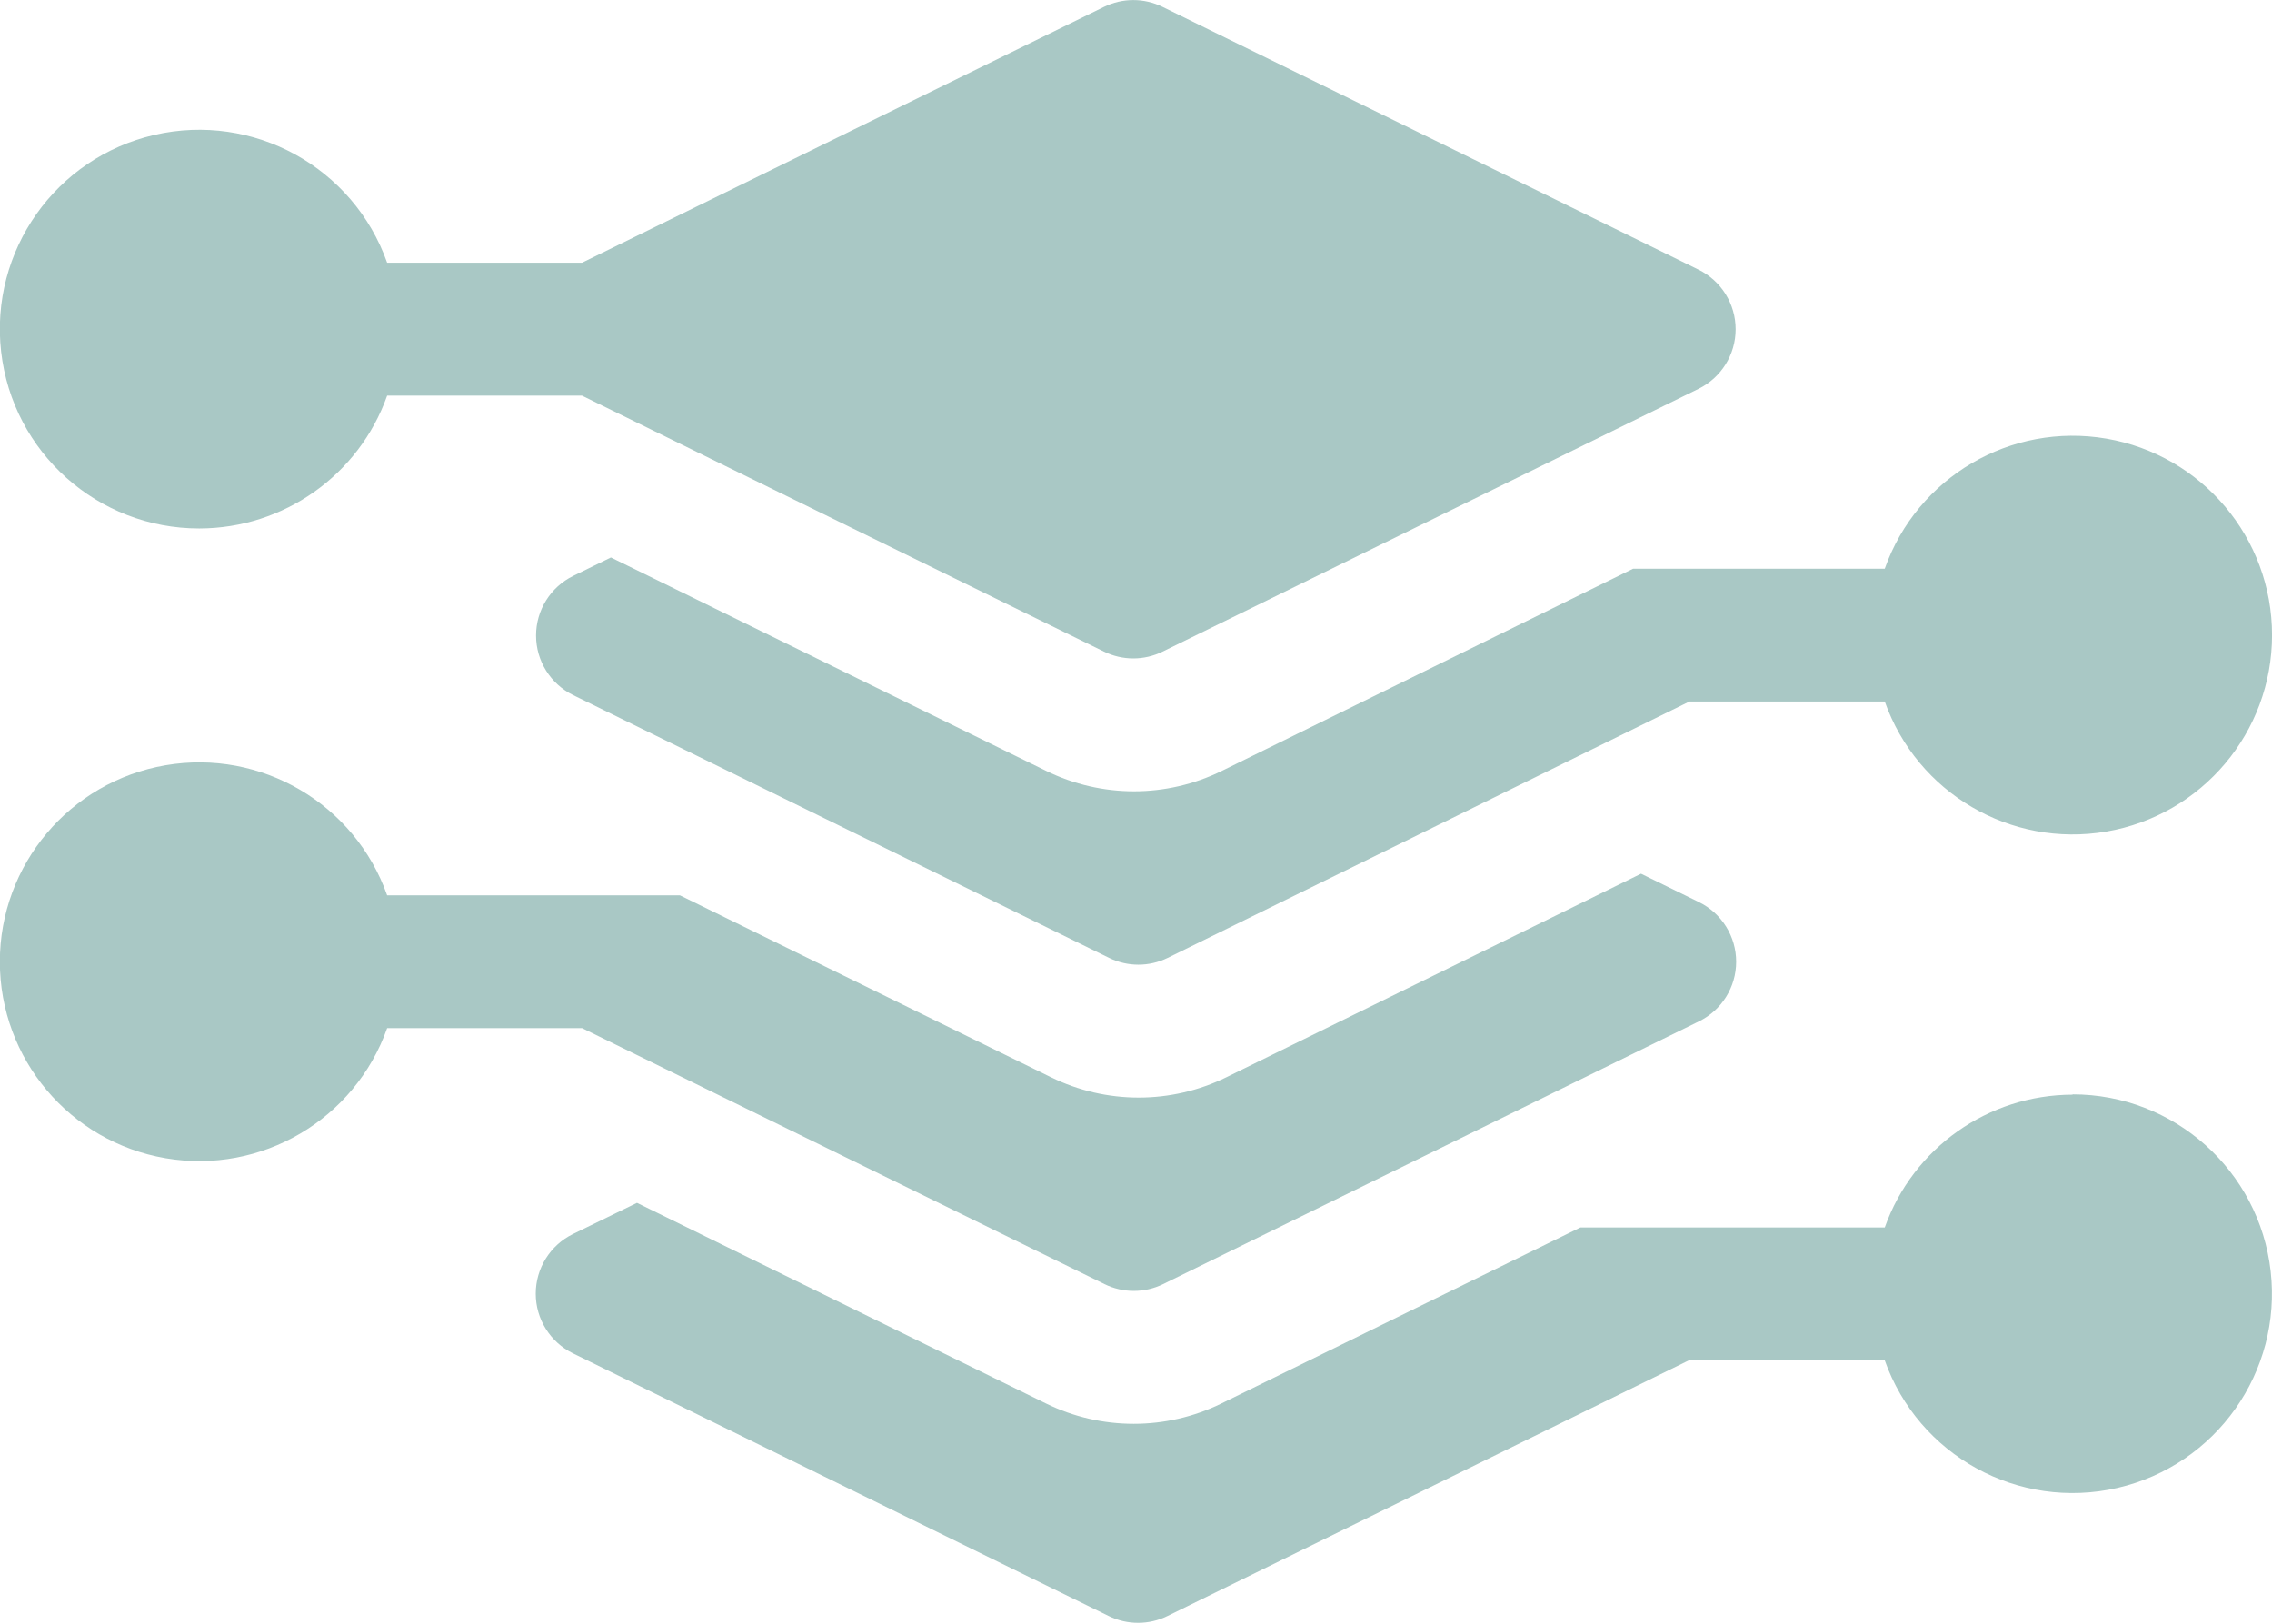
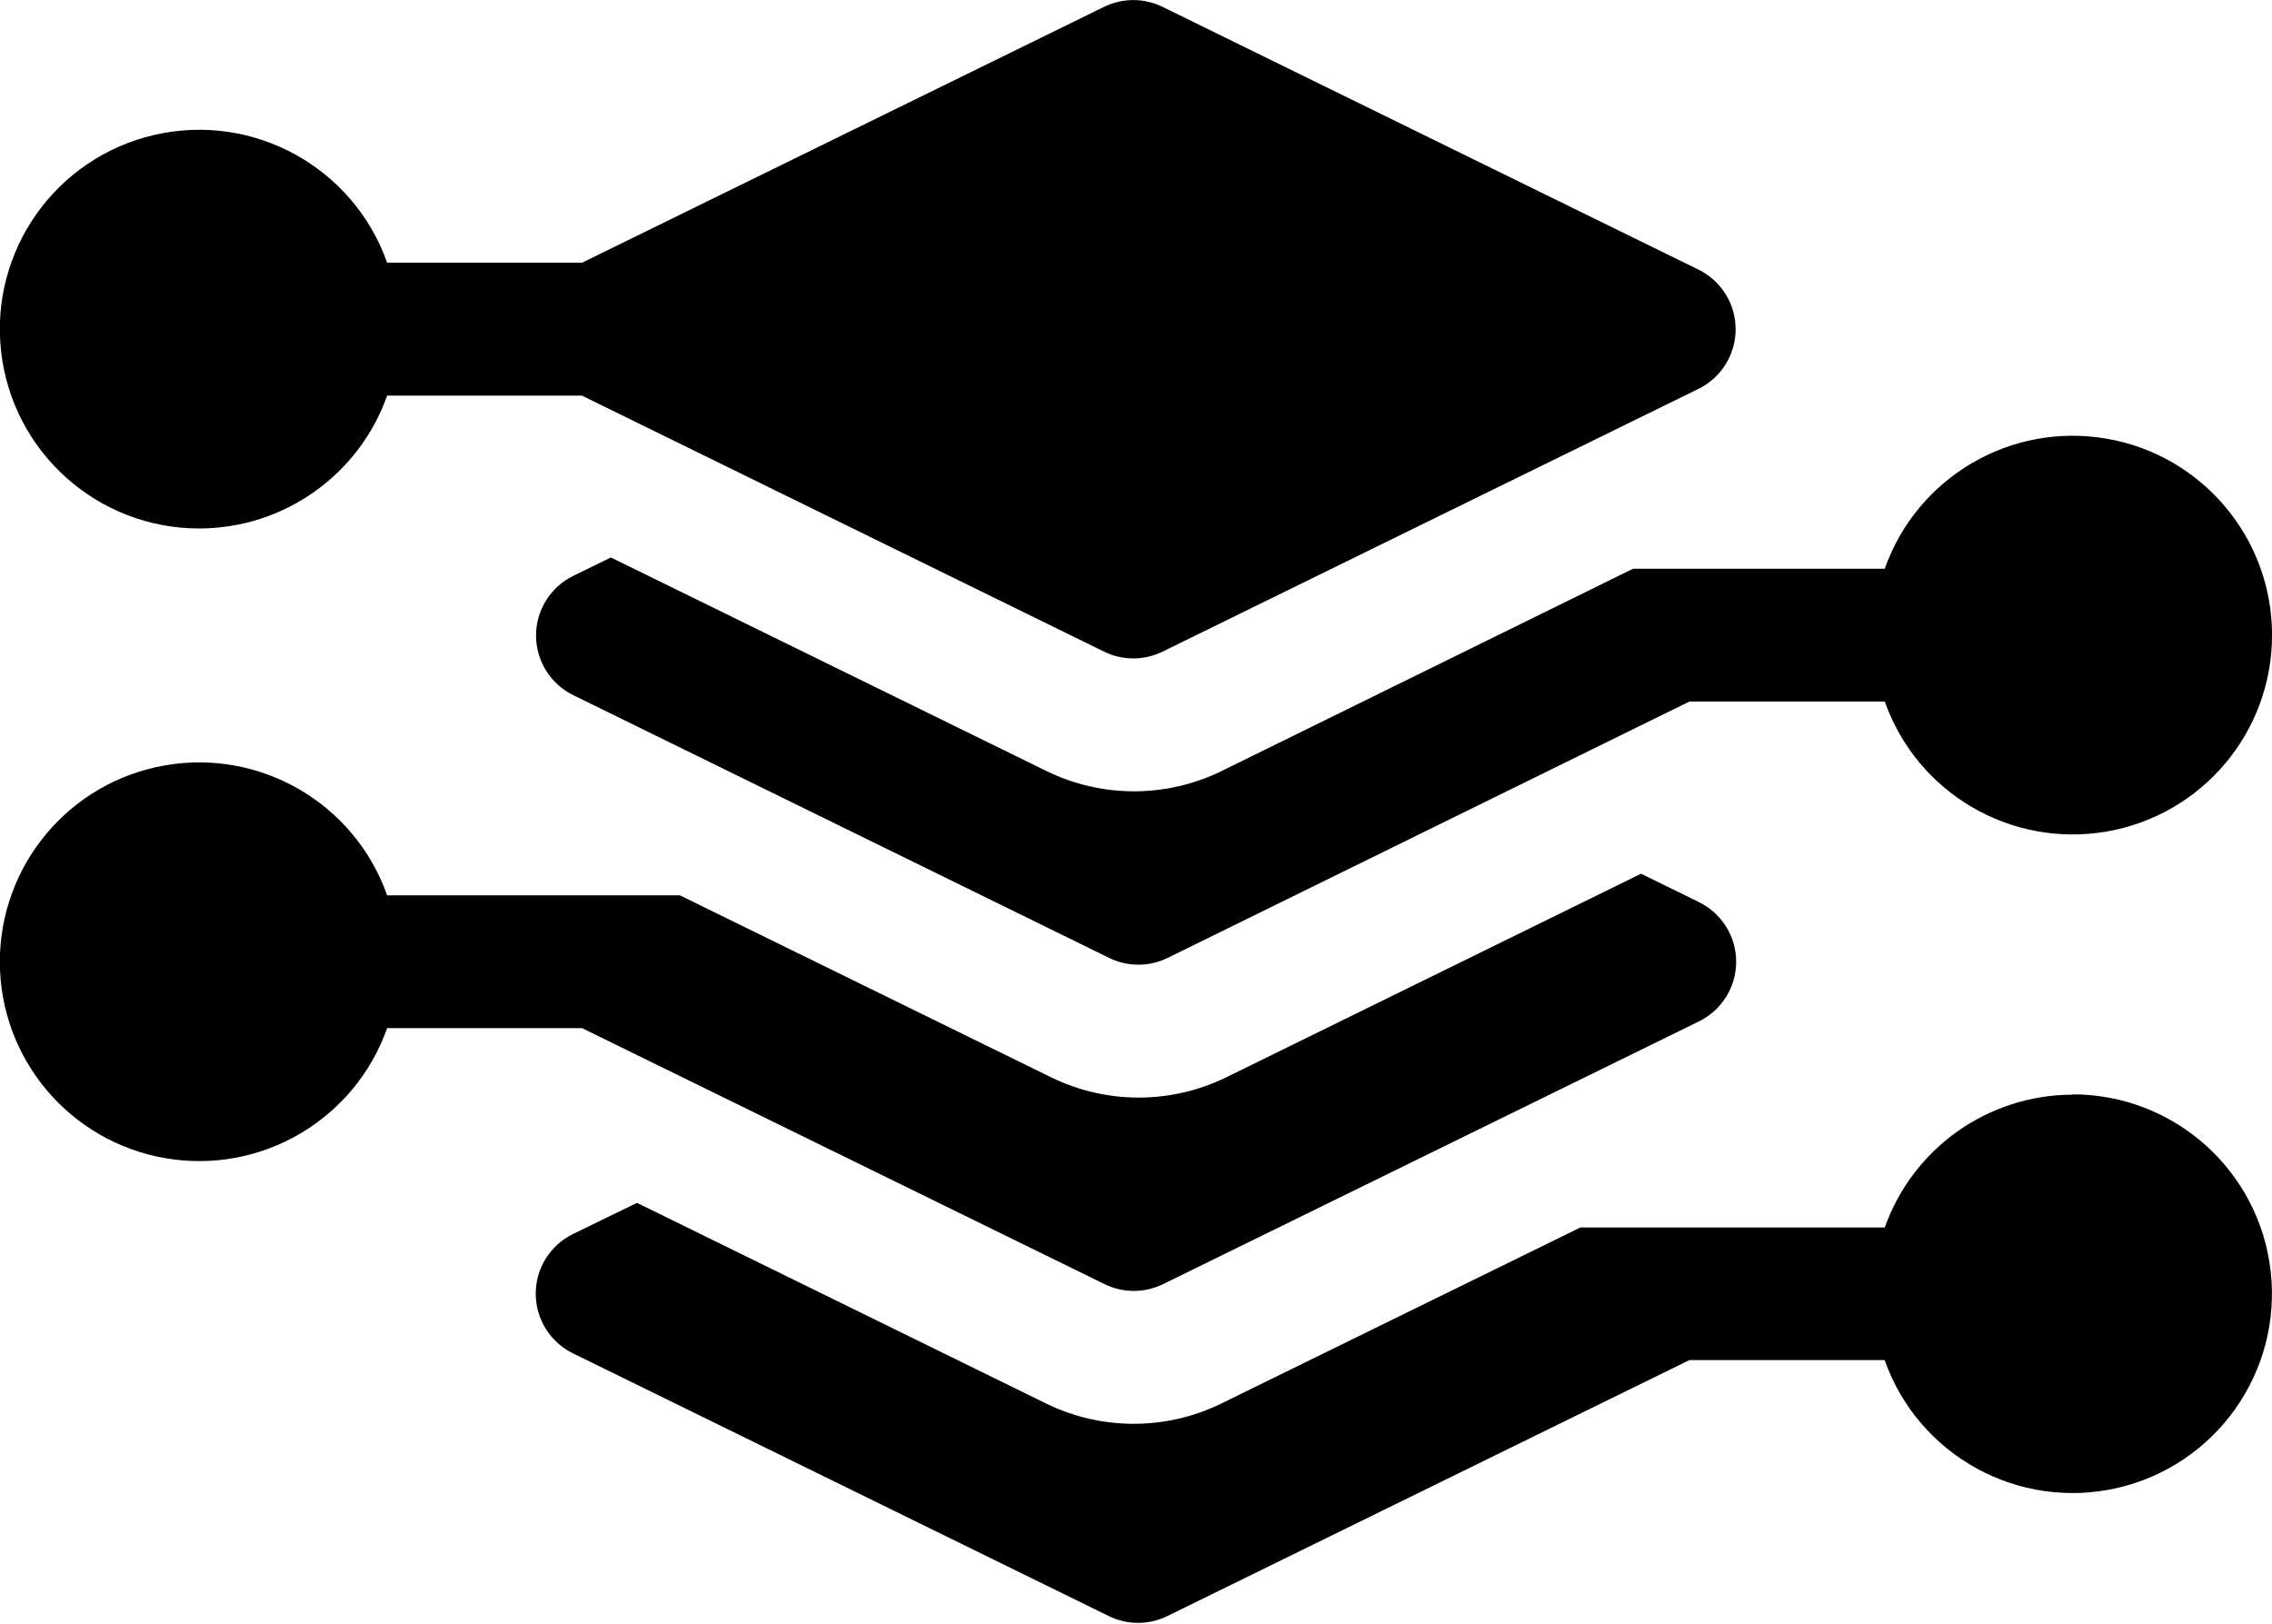
<svg xmlns="http://www.w3.org/2000/svg" width="21.861" height="15.618" viewBox="0 0 21.861 15.618">
  <g id="layer" transform="translate(0 0)">
-     <path id="Path_23" data-name="Path 23" d="M1.918,78.338A1.921,1.921,0,0,0,3.725,77.06H5.6l5.023,2.463a.639.639,0,0,0,.563,0l5.156-2.528a.639.639,0,0,0,0-1.148l-5.156-2.528a.639.639,0,0,0-.563,0L5.6,75.781H3.725a1.918,1.918,0,1,0-1.808,2.557Z" transform="translate(0 -73.253)" fill="#a9c8c5" />
-     <path id="Path_24" data-name="Path 24" d="M127.6,174.968a1.917,1.917,0,0,1-1.689,0l-4.189-2.054-.362.177a.639.639,0,0,0,0,1.148l5.156,2.528a.639.639,0,0,0,.563,0L132.1,174.3h1.879a1.918,1.918,0,1,0,0-1.278h-2.421Z" transform="translate(-115.844 -167.55)" fill="#a9c8c5" />
-     <path id="Path_25" data-name="Path 25" d="M10.627,250.428a.639.639,0,0,0,.563,0l5.156-2.528a.639.639,0,0,0,0-1.148l-.557-.273L11.8,248.437a1.918,1.918,0,0,1-1.689,0l-3.57-1.75H3.724a1.918,1.918,0,1,0,0,1.278H5.6Z" transform="translate(0.001 -238.072)" fill="#a9c8c5" />
-     <path id="Path_26" data-name="Path 26" d="M135.787,320.414a1.921,1.921,0,0,0-1.808,1.278H131.05l-3.453,1.693a1.918,1.918,0,0,1-1.689,0l-3.935-1.93-.616.3a.639.639,0,0,0,0,1.148l5.156,2.528a.639.639,0,0,0,.563,0l5.023-2.463h1.879a1.918,1.918,0,1,0,1.808-2.557Z" transform="translate(-115.844 -309.881)" fill="#a9c8c5" />
+     <path id="Path_23" data-name="Path 23" d="M1.918,78.338A1.921,1.921,0,0,0,3.725,77.06H5.6l5.023,2.463a.639.639,0,0,0,.563,0l5.156-2.528a.639.639,0,0,0,0-1.148l-5.156-2.528a.639.639,0,0,0-.563,0L5.6,75.781H3.725a1.918,1.918,0,1,0-1.808,2.557Z" transform="translate(0 -73.253)" fill="current" />
+     <path id="Path_24" data-name="Path 24" d="M127.6,174.968a1.917,1.917,0,0,1-1.689,0l-4.189-2.054-.362.177a.639.639,0,0,0,0,1.148l5.156,2.528a.639.639,0,0,0,.563,0L132.1,174.3h1.879a1.918,1.918,0,1,0,0-1.278h-2.421Z" transform="translate(-115.844 -167.55)" fill="current" />
+     <path id="Path_25" data-name="Path 25" d="M10.627,250.428a.639.639,0,0,0,.563,0l5.156-2.528a.639.639,0,0,0,0-1.148l-.557-.273L11.8,248.437a1.918,1.918,0,0,1-1.689,0l-3.57-1.75H3.724a1.918,1.918,0,1,0,0,1.278H5.6Z" transform="translate(0.001 -238.072)" fill="current" />
+     <path id="Path_26" data-name="Path 26" d="M135.787,320.414a1.921,1.921,0,0,0-1.808,1.278H131.05l-3.453,1.693a1.918,1.918,0,0,1-1.689,0l-3.935-1.93-.616.3a.639.639,0,0,0,0,1.148l5.156,2.528a.639.639,0,0,0,.563,0l5.023-2.463h1.879a1.918,1.918,0,1,0,1.808-2.557Z" transform="translate(-115.844 -309.881)" fill="current" />
  </g>
</svg>
